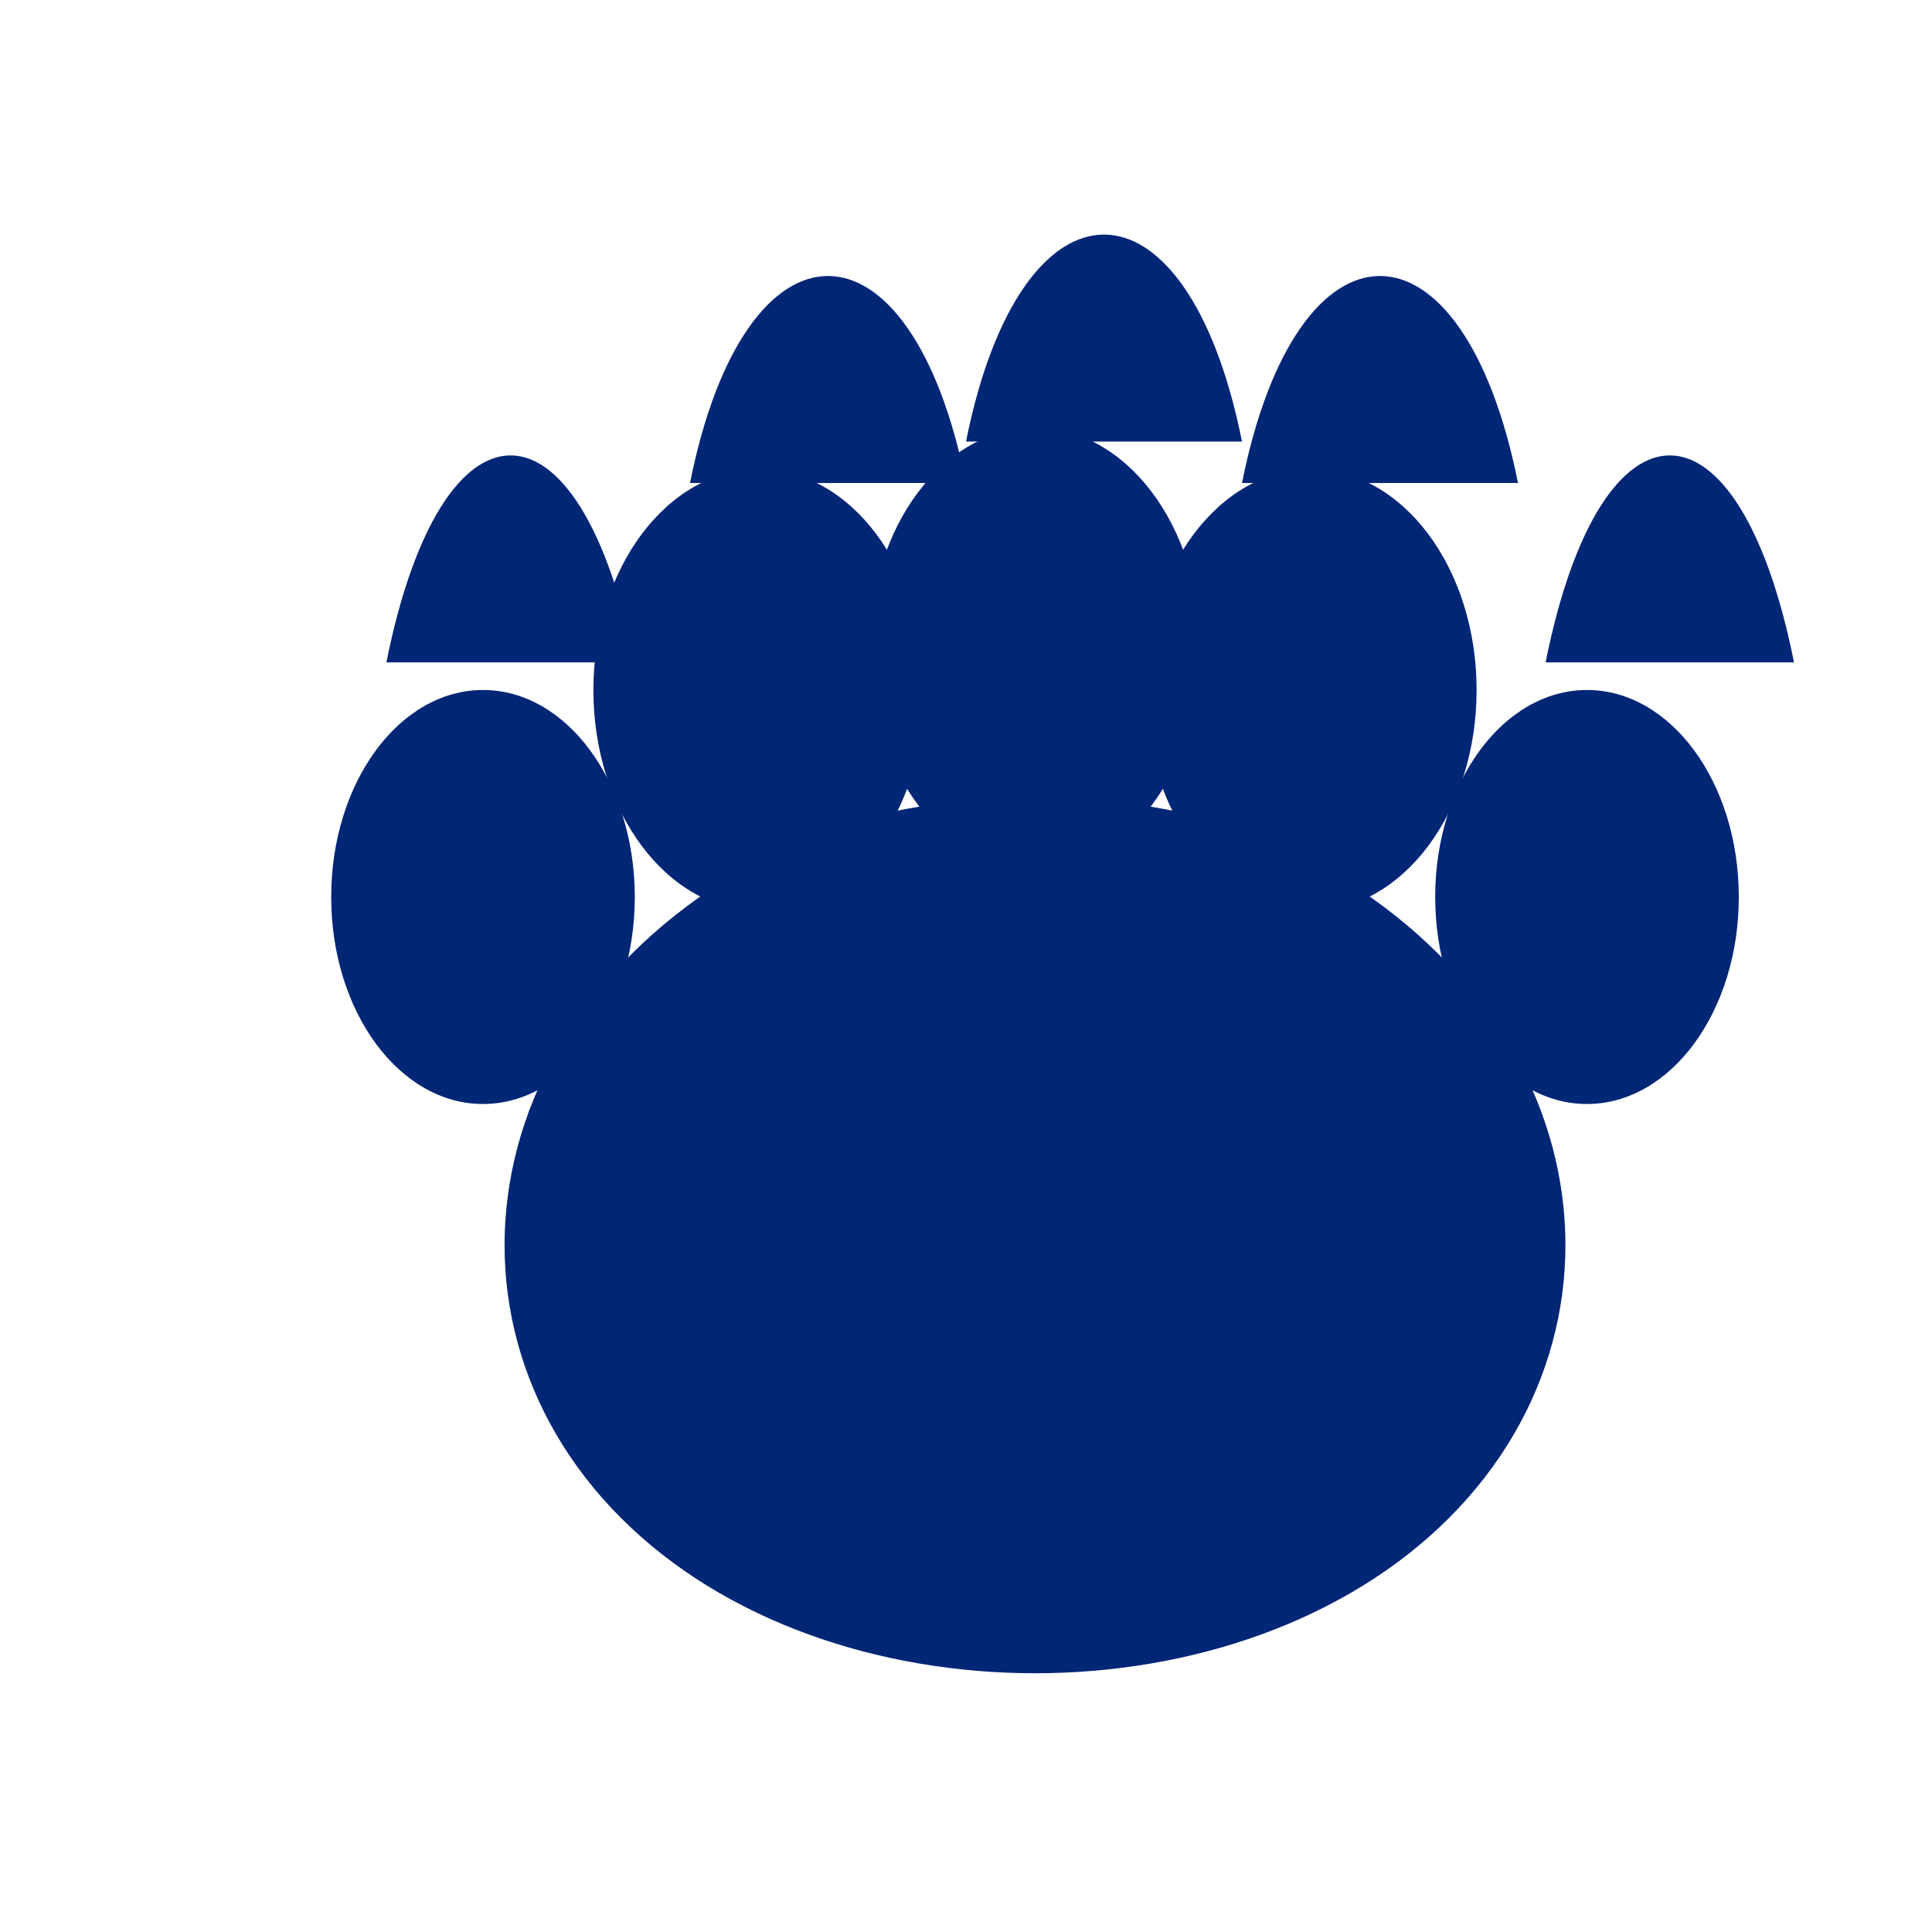
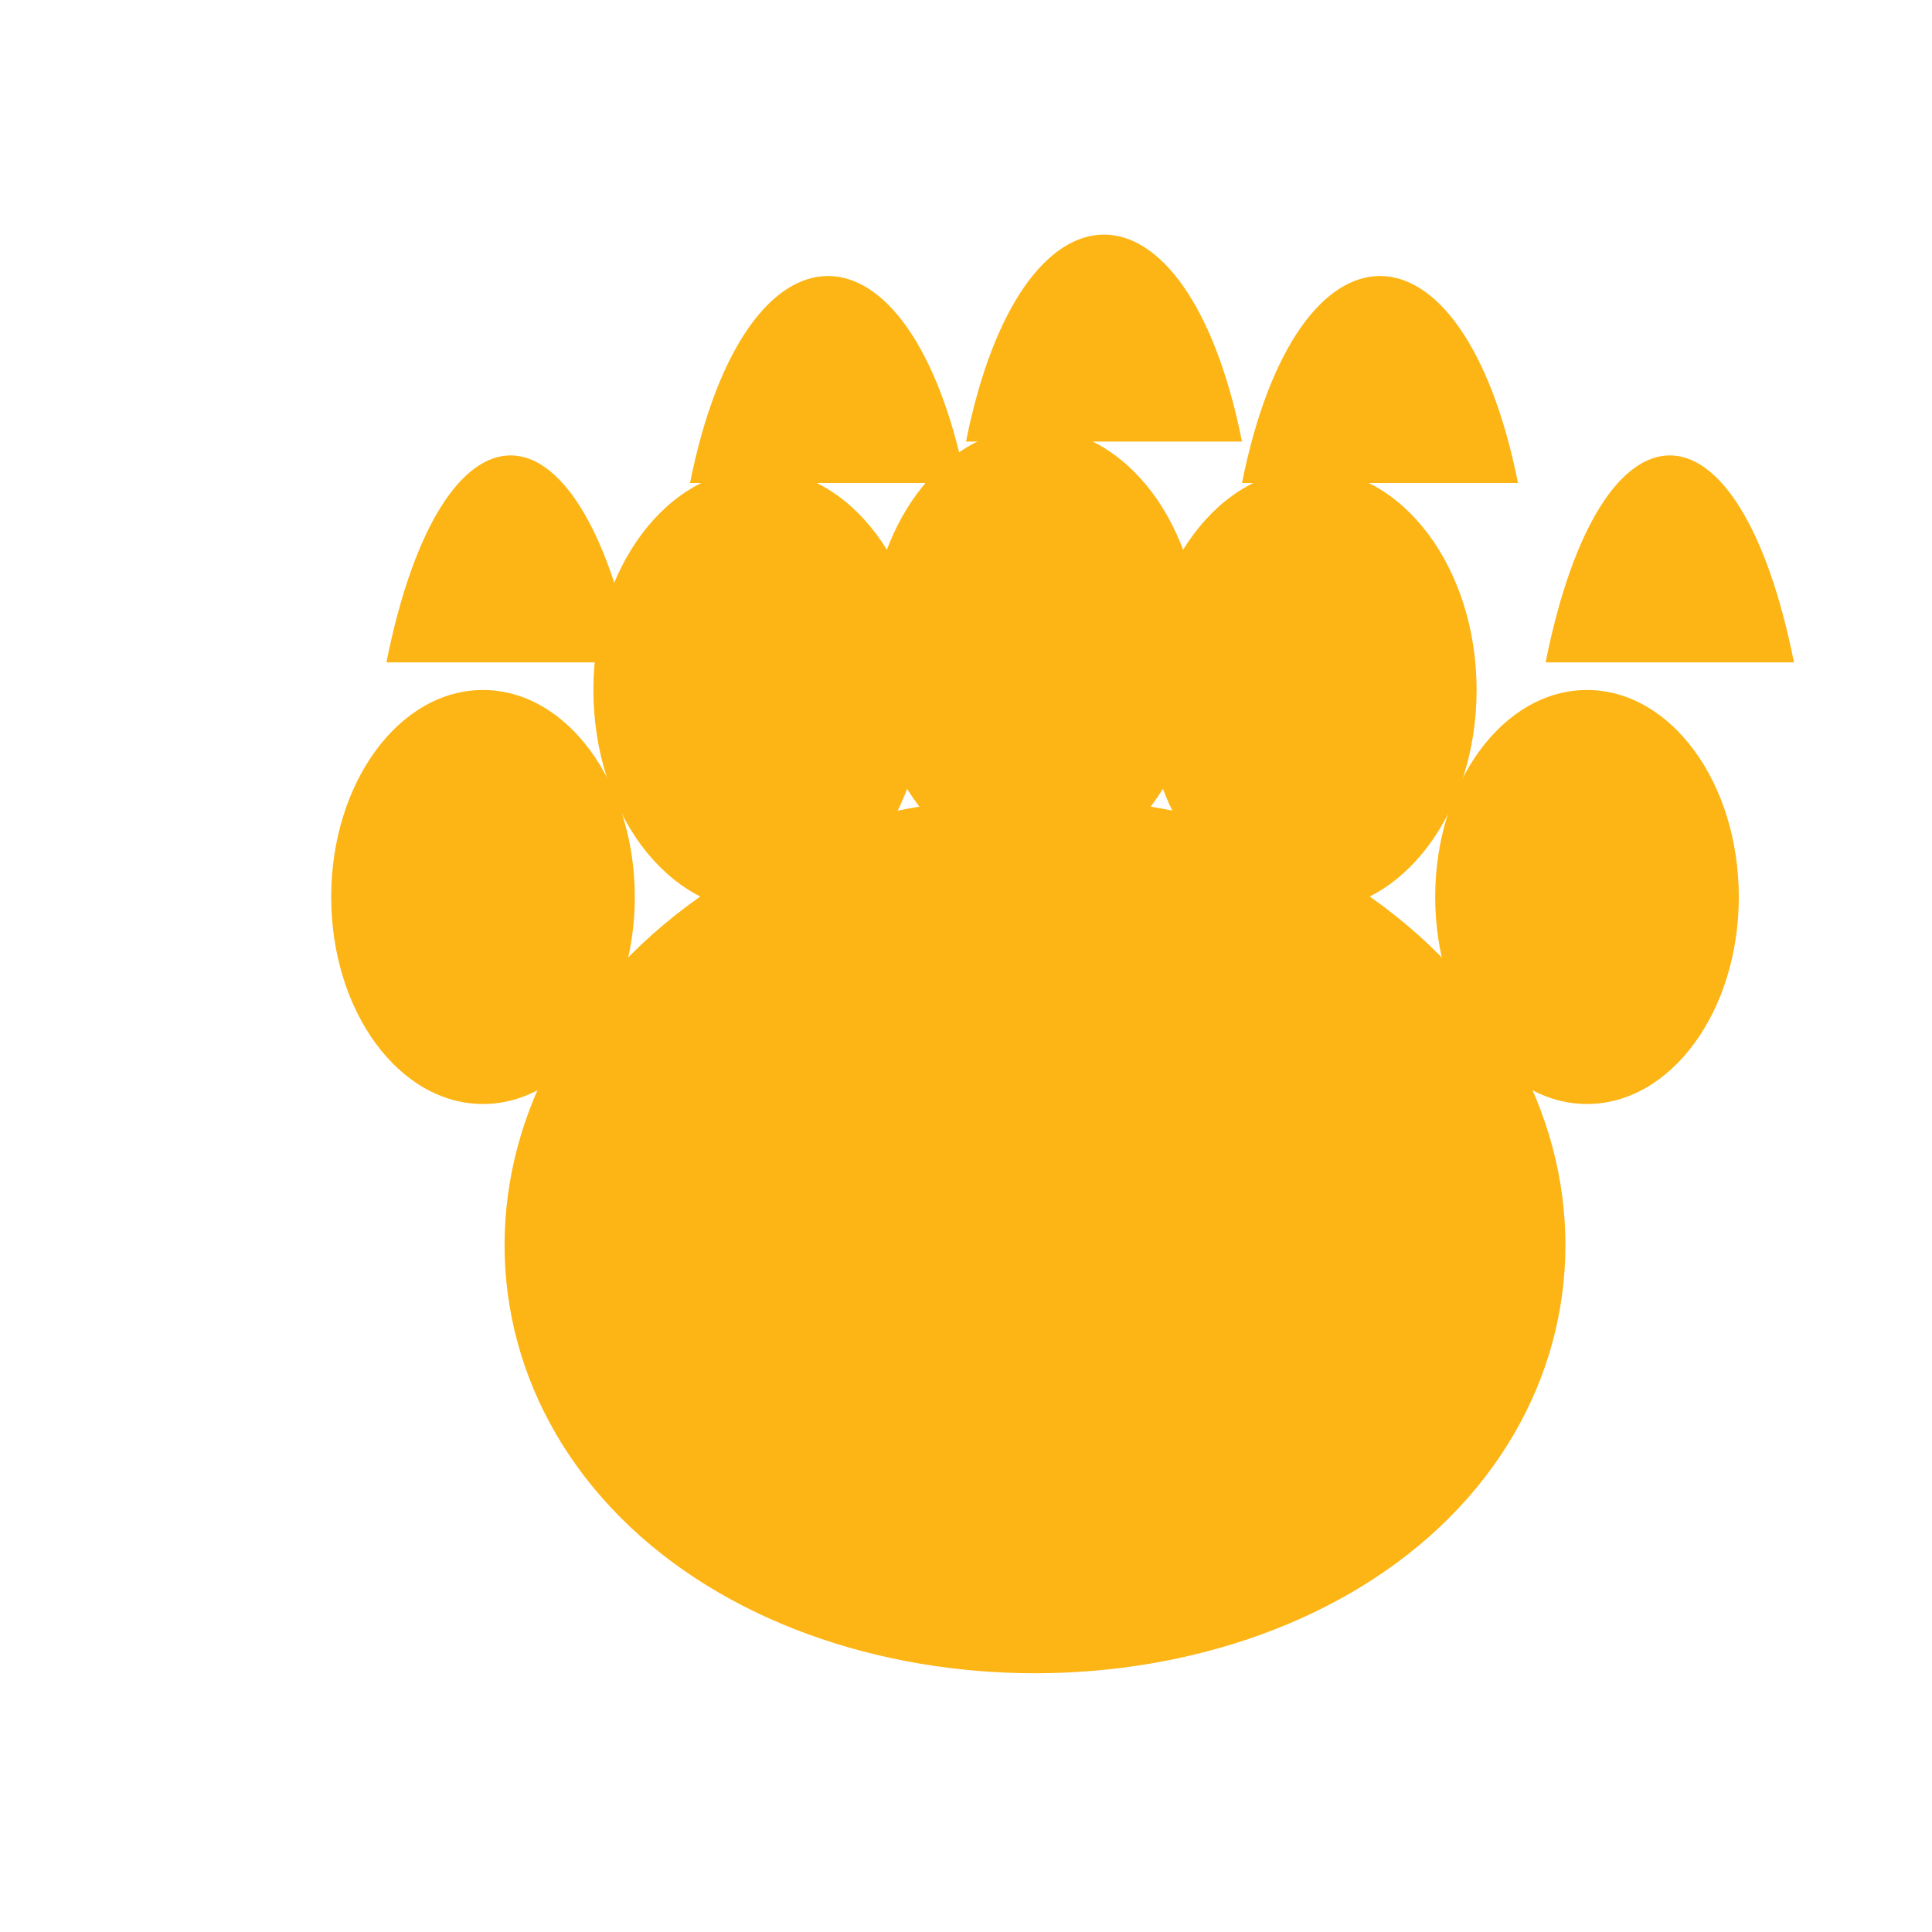
<svg xmlns="http://www.w3.org/2000/svg" viewBox="0 0 120 140" width="64" height="64">
-   <g fill="#002676">
+   <g fill="#FDB515">
    <path d="M35,110              C20,95 25,70 50,60              C60,57 70,57 80,60              C105,70 110,95 95,110              C80,125 50,125 35,110 Z" />
    <ellipse cx="25" cy="65" rx="11" ry="15" />
    <ellipse cx="45" cy="50" rx="12" ry="16" />
    <ellipse cx="65" cy="47" rx="12" ry="16" />
    <ellipse cx="85" cy="50" rx="12" ry="16" />
    <ellipse cx="105" cy="65" rx="11" ry="15" />
    <path d="M18 48 C22 28, 32 28, 36 48 Z" />
    <path d="M40 35 C44 15, 56 15, 60 35 Z" />
    <path d="M60 32 C64 12, 76 12, 80 32 Z" />
    <path d="M80 35 C84 15, 96 15, 100 35 Z" />
    <path d="M102 48 C106 28, 116 28, 120 48 Z" />
  </g>
</svg>
